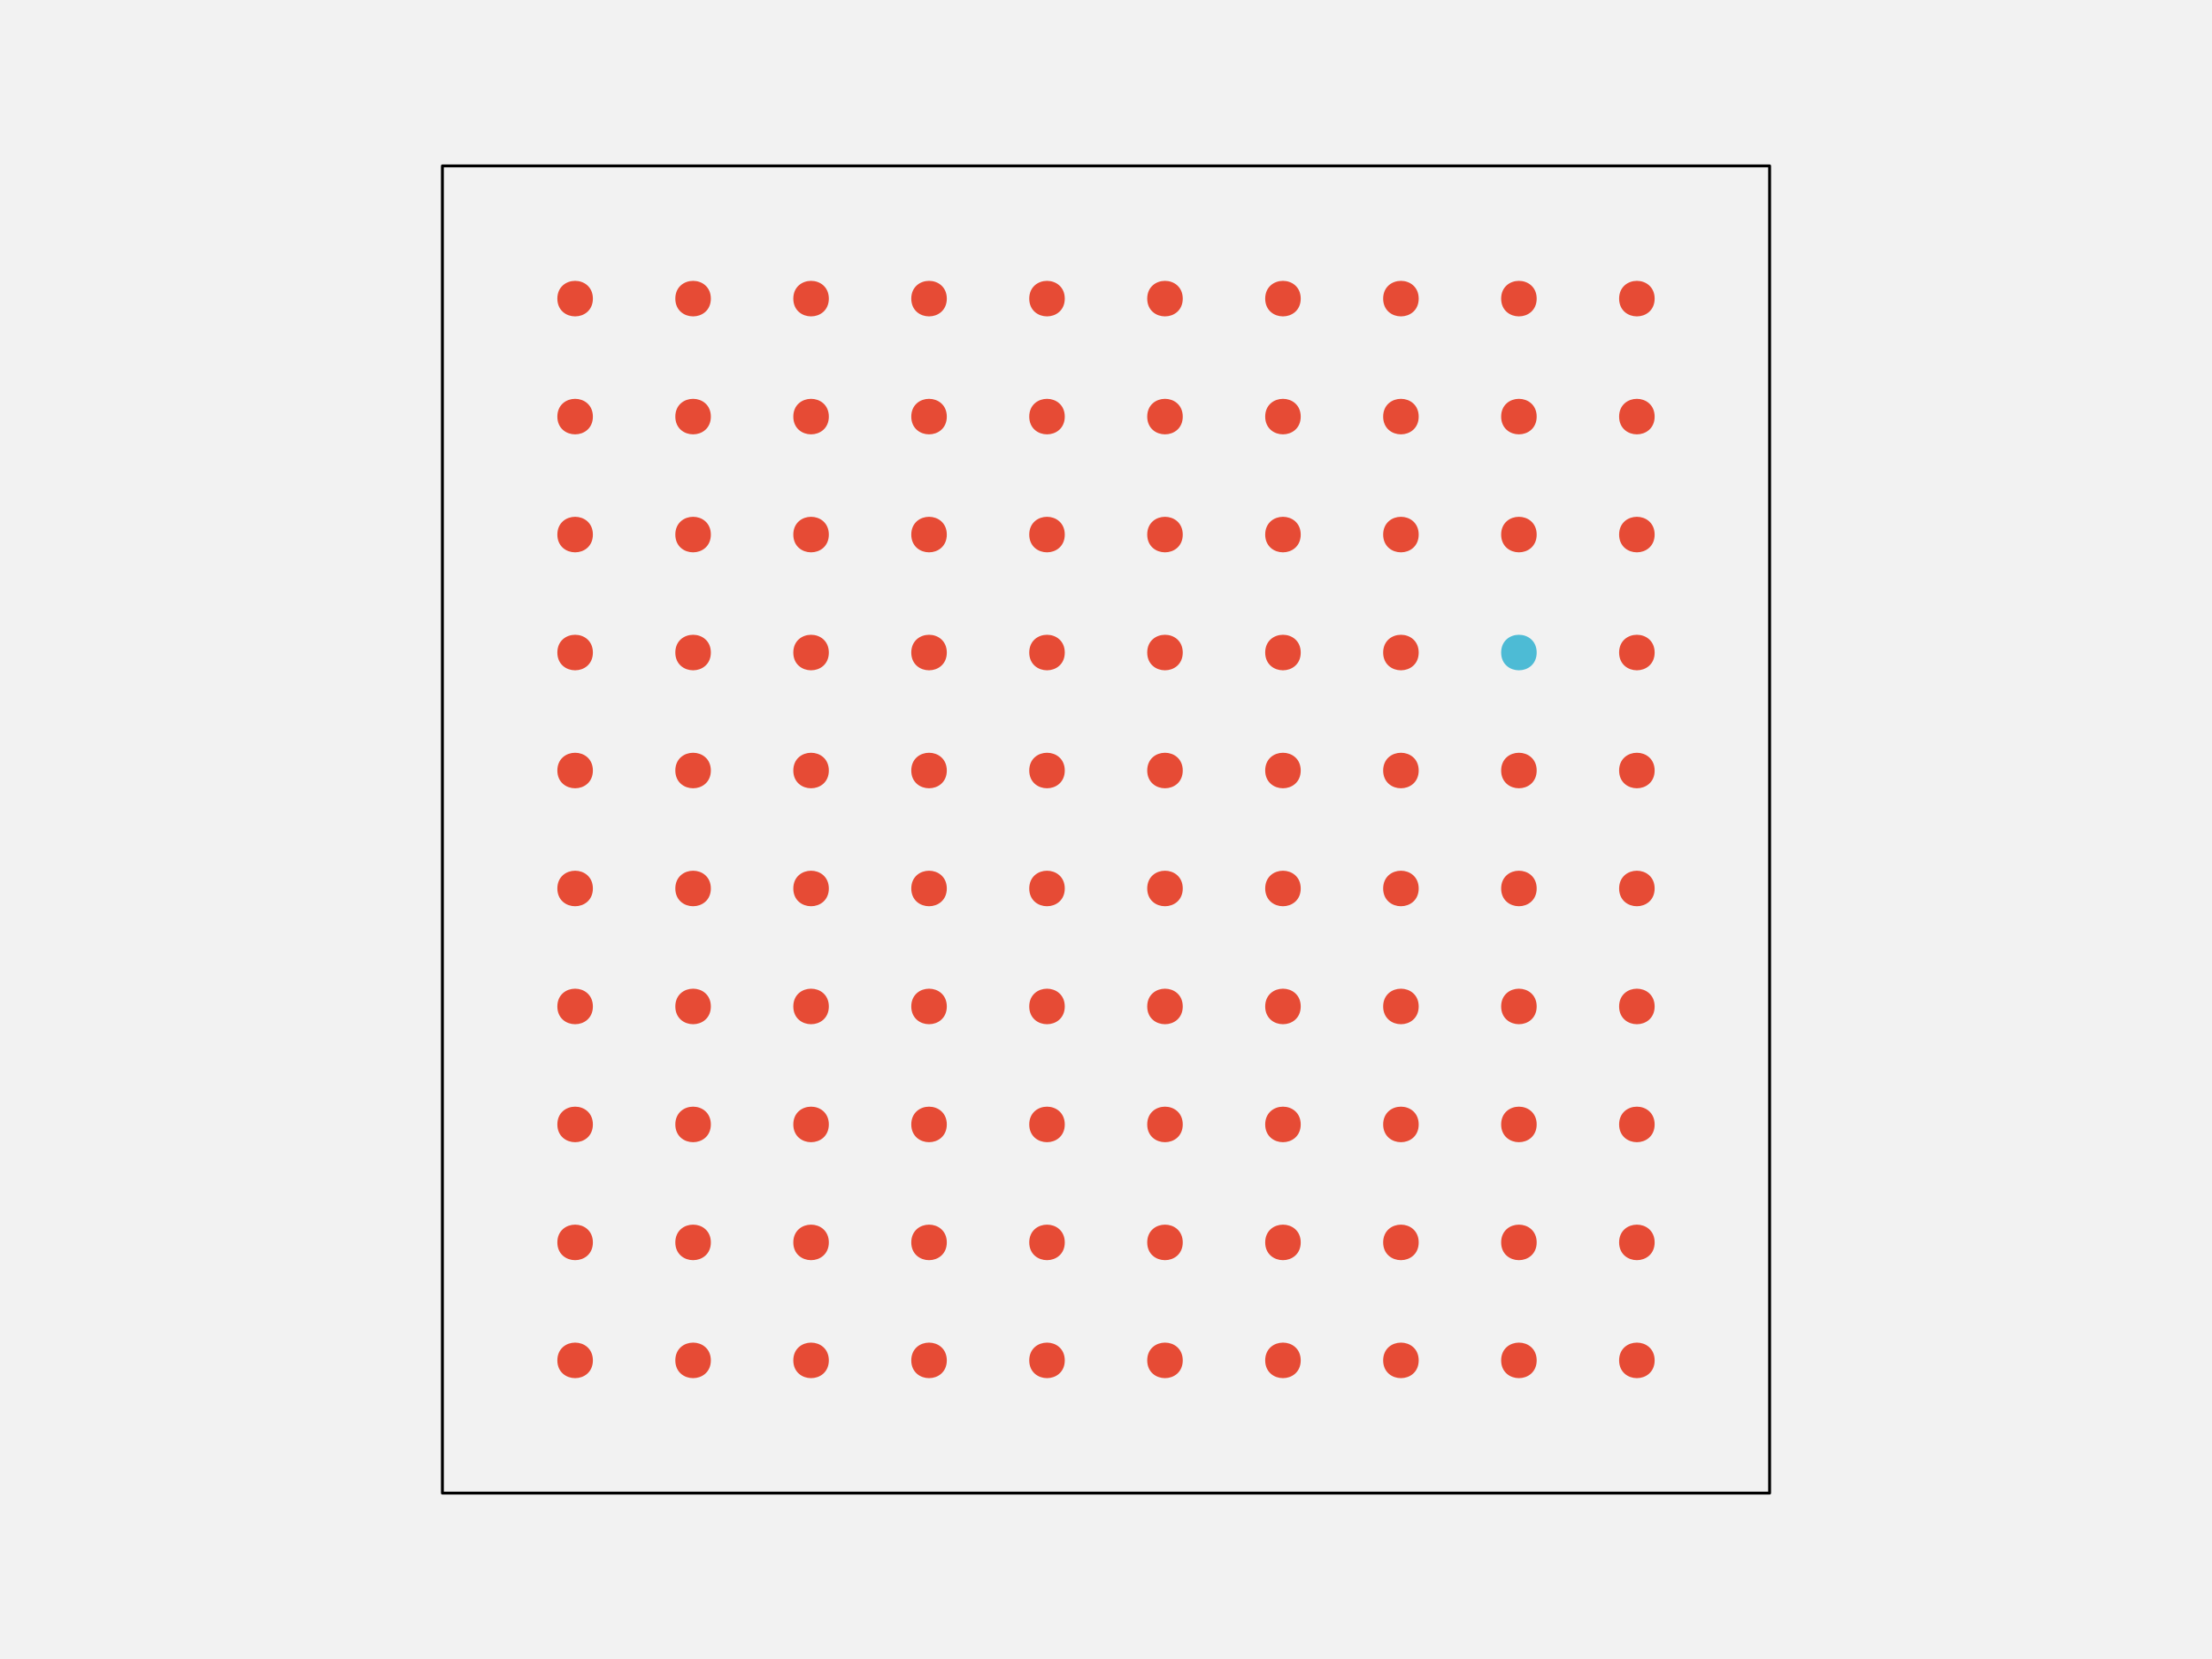
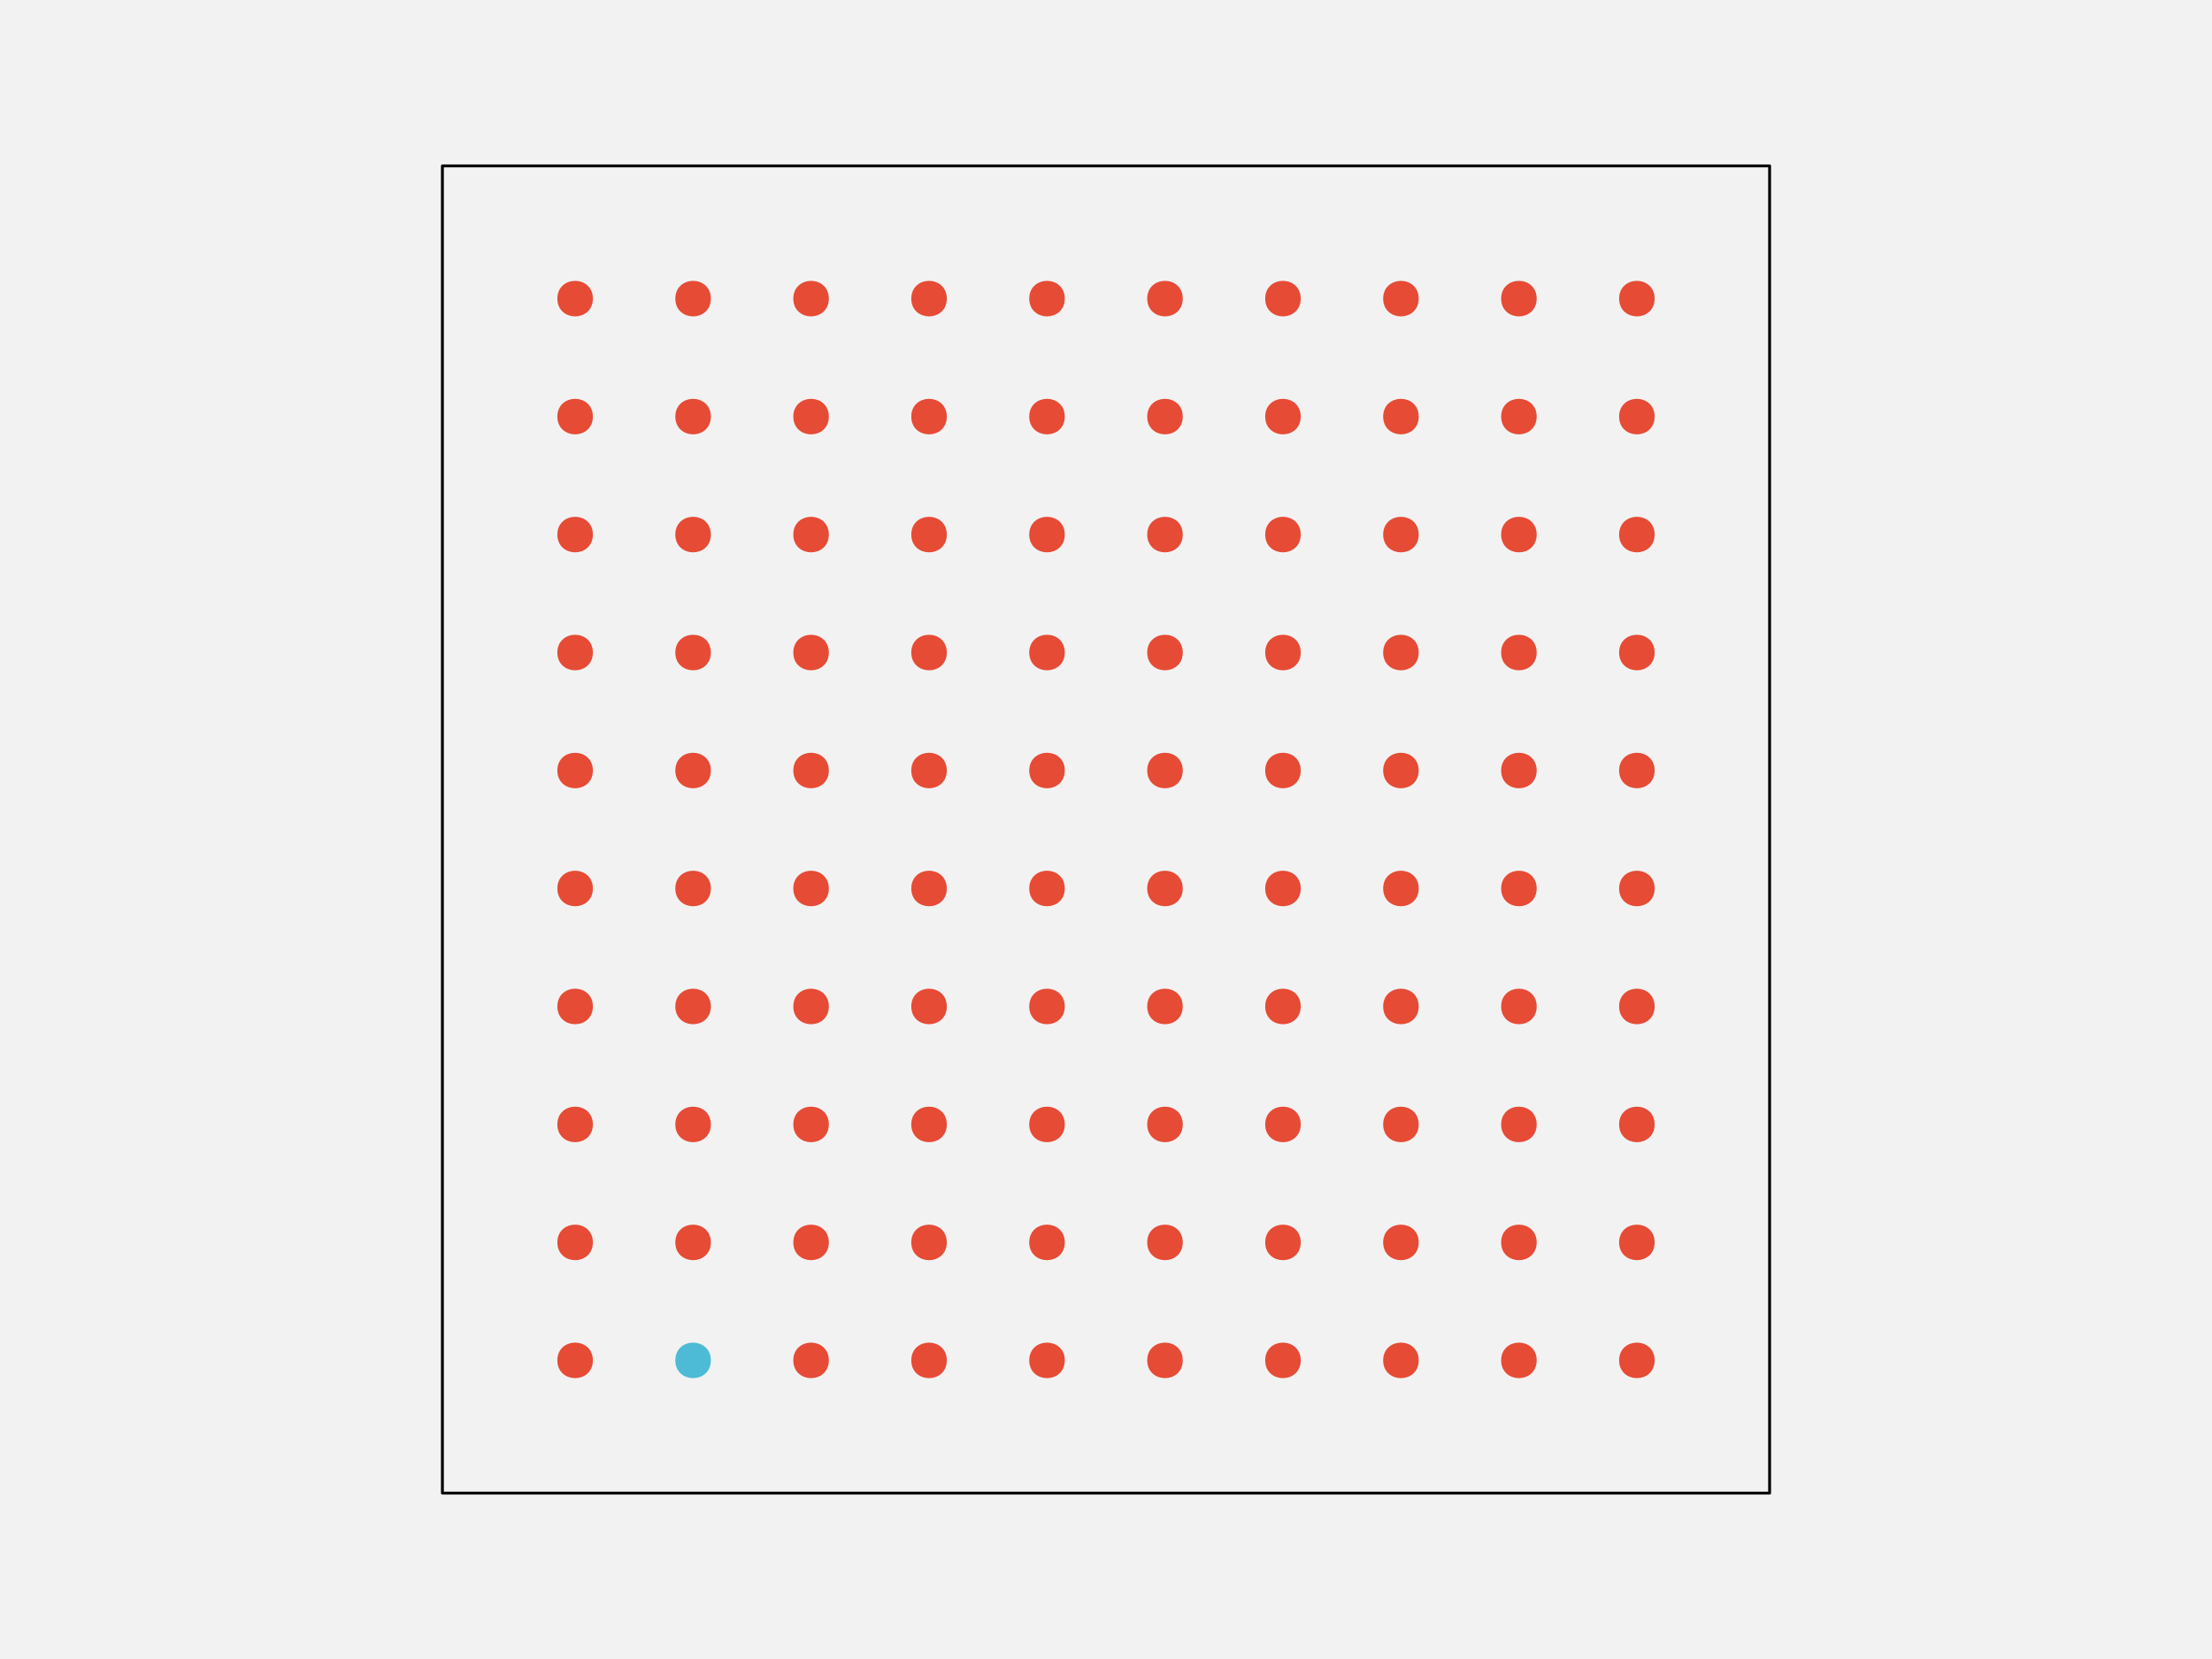
<svg xmlns="http://www.w3.org/2000/svg" width="576pt" height="432pt" viewBox="0 0 576 432" version="1.1">
  <g id="surface109">
    <rect x="0" y="0" width="576" height="432" style="fill:rgb(94.902%,94.902%,94.902%);fill-opacity:1;stroke:none;" />
    <path style="fill-rule:nonzero;fill:rgb(94.902%,94.902%,94.902%);fill-opacity:1;stroke-width:0.75;stroke-linecap:round;stroke-linejoin:round;stroke:rgb(0%,0%,0%);stroke-opacity:1;stroke-miterlimit:10;" d="M 115.199 388.801 L 460.801 388.801 L 460.801 43.199 L 115.199 43.199 Z M 115.199 388.801 " />
    <path style="fill-rule:nonzero;fill:rgb(90.196%,29.412%,20.784%);fill-opacity:1;stroke-width:0.75;stroke-linecap:round;stroke-linejoin:round;stroke:rgb(90.196%,29.412%,20.784%);stroke-opacity:1;stroke-miterlimit:10;" d="M 154.012 354.238 C 154.012 359.91 145.508 359.91 145.508 354.238 C 145.508 348.57 154.012 348.57 154.012 354.238 " />
-     <path style="fill-rule:nonzero;fill:rgb(90.196%,29.412%,20.784%);fill-opacity:1;stroke-width:0.75;stroke-linecap:round;stroke-linejoin:round;stroke:rgb(90.196%,29.412%,20.784%);stroke-opacity:1;stroke-miterlimit:10;" d="M 184.73 354.238 C 184.73 359.91 176.227 359.91 176.227 354.238 C 176.227 348.57 184.73 348.57 184.73 354.238 " />
+     <path style="fill-rule:nonzero;fill:rgb(30.196%,73.333%,83.529%);fill-opacity:1;stroke-width:0.75;stroke-linecap:round;stroke-linejoin:round;stroke:rgb(30.196%,73.333%,83.529%);stroke-opacity:1;stroke-miterlimit:10;" d="M 184.73 354.238 C 184.73 359.91 176.227 359.91 176.227 354.238 C 176.227 348.57 184.73 348.57 184.73 354.238 " />
    <path style="fill-rule:nonzero;fill:rgb(90.196%,29.412%,20.784%);fill-opacity:1;stroke-width:0.75;stroke-linecap:round;stroke-linejoin:round;stroke:rgb(90.196%,29.412%,20.784%);stroke-opacity:1;stroke-miterlimit:10;" d="M 215.453 354.238 C 215.453 359.91 206.949 359.91 206.949 354.238 C 206.949 348.57 215.453 348.57 215.453 354.238 " />
    <path style="fill-rule:nonzero;fill:rgb(90.196%,29.412%,20.784%);fill-opacity:1;stroke-width:0.75;stroke-linecap:round;stroke-linejoin:round;stroke:rgb(90.196%,29.412%,20.784%);stroke-opacity:1;stroke-miterlimit:10;" d="M 246.172 354.238 C 246.172 359.91 237.668 359.91 237.668 354.238 C 237.668 348.57 246.172 348.57 246.172 354.238 " />
    <path style="fill-rule:nonzero;fill:rgb(90.196%,29.412%,20.784%);fill-opacity:1;stroke-width:0.75;stroke-linecap:round;stroke-linejoin:round;stroke:rgb(90.196%,29.412%,20.784%);stroke-opacity:1;stroke-miterlimit:10;" d="M 276.891 354.238 C 276.891 359.91 268.387 359.91 268.387 354.238 C 268.387 348.57 276.891 348.57 276.891 354.238 " />
    <path style="fill-rule:nonzero;fill:rgb(90.196%,29.412%,20.784%);fill-opacity:1;stroke-width:0.75;stroke-linecap:round;stroke-linejoin:round;stroke:rgb(90.196%,29.412%,20.784%);stroke-opacity:1;stroke-miterlimit:10;" d="M 307.613 354.238 C 307.613 359.91 299.109 359.91 299.109 354.238 C 299.109 348.57 307.613 348.57 307.613 354.238 " />
    <path style="fill-rule:nonzero;fill:rgb(90.196%,29.412%,20.784%);fill-opacity:1;stroke-width:0.75;stroke-linecap:round;stroke-linejoin:round;stroke:rgb(90.196%,29.412%,20.784%);stroke-opacity:1;stroke-miterlimit:10;" d="M 338.332 354.238 C 338.332 359.91 329.828 359.91 329.828 354.238 C 329.828 348.57 338.332 348.57 338.332 354.238 " />
    <path style="fill-rule:nonzero;fill:rgb(90.196%,29.412%,20.784%);fill-opacity:1;stroke-width:0.75;stroke-linecap:round;stroke-linejoin:round;stroke:rgb(90.196%,29.412%,20.784%);stroke-opacity:1;stroke-miterlimit:10;" d="M 369.051 354.238 C 369.051 359.91 360.547 359.91 360.547 354.238 C 360.547 348.57 369.051 348.57 369.051 354.238 " />
    <path style="fill-rule:nonzero;fill:rgb(90.196%,29.412%,20.784%);fill-opacity:1;stroke-width:0.75;stroke-linecap:round;stroke-linejoin:round;stroke:rgb(90.196%,29.412%,20.784%);stroke-opacity:1;stroke-miterlimit:10;" d="M 399.773 354.238 C 399.773 359.91 391.27 359.91 391.27 354.238 C 391.27 348.57 399.773 348.57 399.773 354.238 " />
    <path style="fill-rule:nonzero;fill:rgb(90.196%,29.412%,20.784%);fill-opacity:1;stroke-width:0.75;stroke-linecap:round;stroke-linejoin:round;stroke:rgb(90.196%,29.412%,20.784%);stroke-opacity:1;stroke-miterlimit:10;" d="M 430.492 354.238 C 430.492 359.91 421.988 359.91 421.988 354.238 C 421.988 348.57 430.492 348.57 430.492 354.238 " />
    <path style="fill-rule:nonzero;fill:rgb(90.196%,29.412%,20.784%);fill-opacity:1;stroke-width:0.75;stroke-linecap:round;stroke-linejoin:round;stroke:rgb(90.196%,29.412%,20.784%);stroke-opacity:1;stroke-miterlimit:10;" d="M 154.012 323.52 C 154.012 329.188 145.508 329.188 145.508 323.52 C 145.508 317.852 154.012 317.852 154.012 323.52 " />
    <path style="fill-rule:nonzero;fill:rgb(90.196%,29.412%,20.784%);fill-opacity:1;stroke-width:0.75;stroke-linecap:round;stroke-linejoin:round;stroke:rgb(90.196%,29.412%,20.784%);stroke-opacity:1;stroke-miterlimit:10;" d="M 184.73 323.52 C 184.73 329.188 176.227 329.188 176.227 323.52 C 176.227 317.852 184.73 317.852 184.73 323.52 " />
    <path style="fill-rule:nonzero;fill:rgb(90.196%,29.412%,20.784%);fill-opacity:1;stroke-width:0.75;stroke-linecap:round;stroke-linejoin:round;stroke:rgb(90.196%,29.412%,20.784%);stroke-opacity:1;stroke-miterlimit:10;" d="M 215.453 323.52 C 215.453 329.188 206.949 329.188 206.949 323.52 C 206.949 317.852 215.453 317.852 215.453 323.52 " />
    <path style="fill-rule:nonzero;fill:rgb(90.196%,29.412%,20.784%);fill-opacity:1;stroke-width:0.75;stroke-linecap:round;stroke-linejoin:round;stroke:rgb(90.196%,29.412%,20.784%);stroke-opacity:1;stroke-miterlimit:10;" d="M 246.172 323.52 C 246.172 329.188 237.668 329.188 237.668 323.52 C 237.668 317.852 246.172 317.852 246.172 323.52 " />
    <path style="fill-rule:nonzero;fill:rgb(90.196%,29.412%,20.784%);fill-opacity:1;stroke-width:0.75;stroke-linecap:round;stroke-linejoin:round;stroke:rgb(90.196%,29.412%,20.784%);stroke-opacity:1;stroke-miterlimit:10;" d="M 276.891 323.52 C 276.891 329.188 268.387 329.188 268.387 323.52 C 268.387 317.852 276.891 317.852 276.891 323.52 " />
    <path style="fill-rule:nonzero;fill:rgb(90.196%,29.412%,20.784%);fill-opacity:1;stroke-width:0.75;stroke-linecap:round;stroke-linejoin:round;stroke:rgb(90.196%,29.412%,20.784%);stroke-opacity:1;stroke-miterlimit:10;" d="M 307.613 323.52 C 307.613 329.188 299.109 329.188 299.109 323.52 C 299.109 317.852 307.613 317.852 307.613 323.52 " />
    <path style="fill-rule:nonzero;fill:rgb(90.196%,29.412%,20.784%);fill-opacity:1;stroke-width:0.75;stroke-linecap:round;stroke-linejoin:round;stroke:rgb(90.196%,29.412%,20.784%);stroke-opacity:1;stroke-miterlimit:10;" d="M 338.332 323.52 C 338.332 329.188 329.828 329.188 329.828 323.52 C 329.828 317.852 338.332 317.852 338.332 323.52 " />
    <path style="fill-rule:nonzero;fill:rgb(90.196%,29.412%,20.784%);fill-opacity:1;stroke-width:0.75;stroke-linecap:round;stroke-linejoin:round;stroke:rgb(90.196%,29.412%,20.784%);stroke-opacity:1;stroke-miterlimit:10;" d="M 369.051 323.52 C 369.051 329.188 360.547 329.188 360.547 323.52 C 360.547 317.852 369.051 317.852 369.051 323.52 " />
    <path style="fill-rule:nonzero;fill:rgb(90.196%,29.412%,20.784%);fill-opacity:1;stroke-width:0.75;stroke-linecap:round;stroke-linejoin:round;stroke:rgb(90.196%,29.412%,20.784%);stroke-opacity:1;stroke-miterlimit:10;" d="M 399.773 323.52 C 399.773 329.188 391.27 329.188 391.27 323.52 C 391.27 317.852 399.773 317.852 399.773 323.52 " />
    <path style="fill-rule:nonzero;fill:rgb(90.196%,29.412%,20.784%);fill-opacity:1;stroke-width:0.75;stroke-linecap:round;stroke-linejoin:round;stroke:rgb(90.196%,29.412%,20.784%);stroke-opacity:1;stroke-miterlimit:10;" d="M 430.492 323.52 C 430.492 329.188 421.988 329.188 421.988 323.52 C 421.988 317.852 430.492 317.852 430.492 323.52 " />
    <path style="fill-rule:nonzero;fill:rgb(90.196%,29.412%,20.784%);fill-opacity:1;stroke-width:0.75;stroke-linecap:round;stroke-linejoin:round;stroke:rgb(90.196%,29.412%,20.784%);stroke-opacity:1;stroke-miterlimit:10;" d="M 154.012 292.801 C 154.012 298.469 145.508 298.469 145.508 292.801 C 145.508 287.129 154.012 287.129 154.012 292.801 " />
    <path style="fill-rule:nonzero;fill:rgb(90.196%,29.412%,20.784%);fill-opacity:1;stroke-width:0.75;stroke-linecap:round;stroke-linejoin:round;stroke:rgb(90.196%,29.412%,20.784%);stroke-opacity:1;stroke-miterlimit:10;" d="M 184.73 292.801 C 184.73 298.469 176.227 298.469 176.227 292.801 C 176.227 287.129 184.73 287.129 184.73 292.801 " />
    <path style="fill-rule:nonzero;fill:rgb(90.196%,29.412%,20.784%);fill-opacity:1;stroke-width:0.75;stroke-linecap:round;stroke-linejoin:round;stroke:rgb(90.196%,29.412%,20.784%);stroke-opacity:1;stroke-miterlimit:10;" d="M 215.453 292.801 C 215.453 298.469 206.949 298.469 206.949 292.801 C 206.949 287.129 215.453 287.129 215.453 292.801 " />
    <path style="fill-rule:nonzero;fill:rgb(90.196%,29.412%,20.784%);fill-opacity:1;stroke-width:0.75;stroke-linecap:round;stroke-linejoin:round;stroke:rgb(90.196%,29.412%,20.784%);stroke-opacity:1;stroke-miterlimit:10;" d="M 246.172 292.801 C 246.172 298.469 237.668 298.469 237.668 292.801 C 237.668 287.129 246.172 287.129 246.172 292.801 " />
    <path style="fill-rule:nonzero;fill:rgb(90.196%,29.412%,20.784%);fill-opacity:1;stroke-width:0.75;stroke-linecap:round;stroke-linejoin:round;stroke:rgb(90.196%,29.412%,20.784%);stroke-opacity:1;stroke-miterlimit:10;" d="M 276.891 292.801 C 276.891 298.469 268.387 298.469 268.387 292.801 C 268.387 287.129 276.891 287.129 276.891 292.801 " />
    <path style="fill-rule:nonzero;fill:rgb(90.196%,29.412%,20.784%);fill-opacity:1;stroke-width:0.75;stroke-linecap:round;stroke-linejoin:round;stroke:rgb(90.196%,29.412%,20.784%);stroke-opacity:1;stroke-miterlimit:10;" d="M 307.613 292.801 C 307.613 298.469 299.109 298.469 299.109 292.801 C 299.109 287.129 307.613 287.129 307.613 292.801 " />
    <path style="fill-rule:nonzero;fill:rgb(90.196%,29.412%,20.784%);fill-opacity:1;stroke-width:0.75;stroke-linecap:round;stroke-linejoin:round;stroke:rgb(90.196%,29.412%,20.784%);stroke-opacity:1;stroke-miterlimit:10;" d="M 338.332 292.801 C 338.332 298.469 329.828 298.469 329.828 292.801 C 329.828 287.129 338.332 287.129 338.332 292.801 " />
    <path style="fill-rule:nonzero;fill:rgb(90.196%,29.412%,20.784%);fill-opacity:1;stroke-width:0.75;stroke-linecap:round;stroke-linejoin:round;stroke:rgb(90.196%,29.412%,20.784%);stroke-opacity:1;stroke-miterlimit:10;" d="M 369.051 292.801 C 369.051 298.469 360.547 298.469 360.547 292.801 C 360.547 287.129 369.051 287.129 369.051 292.801 " />
    <path style="fill-rule:nonzero;fill:rgb(90.196%,29.412%,20.784%);fill-opacity:1;stroke-width:0.75;stroke-linecap:round;stroke-linejoin:round;stroke:rgb(90.196%,29.412%,20.784%);stroke-opacity:1;stroke-miterlimit:10;" d="M 399.773 292.801 C 399.773 298.469 391.27 298.469 391.27 292.801 C 391.27 287.129 399.773 287.129 399.773 292.801 " />
    <path style="fill-rule:nonzero;fill:rgb(90.196%,29.412%,20.784%);fill-opacity:1;stroke-width:0.75;stroke-linecap:round;stroke-linejoin:round;stroke:rgb(90.196%,29.412%,20.784%);stroke-opacity:1;stroke-miterlimit:10;" d="M 430.492 292.801 C 430.492 298.469 421.988 298.469 421.988 292.801 C 421.988 287.129 430.492 287.129 430.492 292.801 " />
    <path style="fill-rule:nonzero;fill:rgb(90.196%,29.412%,20.784%);fill-opacity:1;stroke-width:0.75;stroke-linecap:round;stroke-linejoin:round;stroke:rgb(90.196%,29.412%,20.784%);stroke-opacity:1;stroke-miterlimit:10;" d="M 154.012 262.078 C 154.012 267.75 145.508 267.75 145.508 262.078 C 145.508 256.41 154.012 256.41 154.012 262.078 " />
    <path style="fill-rule:nonzero;fill:rgb(90.196%,29.412%,20.784%);fill-opacity:1;stroke-width:0.75;stroke-linecap:round;stroke-linejoin:round;stroke:rgb(90.196%,29.412%,20.784%);stroke-opacity:1;stroke-miterlimit:10;" d="M 184.73 262.078 C 184.73 267.75 176.227 267.75 176.227 262.078 C 176.227 256.41 184.73 256.41 184.73 262.078 " />
    <path style="fill-rule:nonzero;fill:rgb(90.196%,29.412%,20.784%);fill-opacity:1;stroke-width:0.75;stroke-linecap:round;stroke-linejoin:round;stroke:rgb(90.196%,29.412%,20.784%);stroke-opacity:1;stroke-miterlimit:10;" d="M 215.453 262.078 C 215.453 267.75 206.949 267.75 206.949 262.078 C 206.949 256.41 215.453 256.41 215.453 262.078 " />
    <path style="fill-rule:nonzero;fill:rgb(90.196%,29.412%,20.784%);fill-opacity:1;stroke-width:0.75;stroke-linecap:round;stroke-linejoin:round;stroke:rgb(90.196%,29.412%,20.784%);stroke-opacity:1;stroke-miterlimit:10;" d="M 246.172 262.078 C 246.172 267.75 237.668 267.75 237.668 262.078 C 237.668 256.41 246.172 256.41 246.172 262.078 " />
    <path style="fill-rule:nonzero;fill:rgb(90.196%,29.412%,20.784%);fill-opacity:1;stroke-width:0.75;stroke-linecap:round;stroke-linejoin:round;stroke:rgb(90.196%,29.412%,20.784%);stroke-opacity:1;stroke-miterlimit:10;" d="M 276.891 262.078 C 276.891 267.75 268.387 267.75 268.387 262.078 C 268.387 256.41 276.891 256.41 276.891 262.078 " />
    <path style="fill-rule:nonzero;fill:rgb(90.196%,29.412%,20.784%);fill-opacity:1;stroke-width:0.75;stroke-linecap:round;stroke-linejoin:round;stroke:rgb(90.196%,29.412%,20.784%);stroke-opacity:1;stroke-miterlimit:10;" d="M 307.613 262.078 C 307.613 267.75 299.109 267.75 299.109 262.078 C 299.109 256.41 307.613 256.41 307.613 262.078 " />
    <path style="fill-rule:nonzero;fill:rgb(90.196%,29.412%,20.784%);fill-opacity:1;stroke-width:0.75;stroke-linecap:round;stroke-linejoin:round;stroke:rgb(90.196%,29.412%,20.784%);stroke-opacity:1;stroke-miterlimit:10;" d="M 338.332 262.078 C 338.332 267.75 329.828 267.75 329.828 262.078 C 329.828 256.41 338.332 256.41 338.332 262.078 " />
    <path style="fill-rule:nonzero;fill:rgb(90.196%,29.412%,20.784%);fill-opacity:1;stroke-width:0.75;stroke-linecap:round;stroke-linejoin:round;stroke:rgb(90.196%,29.412%,20.784%);stroke-opacity:1;stroke-miterlimit:10;" d="M 369.051 262.078 C 369.051 267.75 360.547 267.75 360.547 262.078 C 360.547 256.41 369.051 256.41 369.051 262.078 " />
    <path style="fill-rule:nonzero;fill:rgb(90.196%,29.412%,20.784%);fill-opacity:1;stroke-width:0.75;stroke-linecap:round;stroke-linejoin:round;stroke:rgb(90.196%,29.412%,20.784%);stroke-opacity:1;stroke-miterlimit:10;" d="M 399.773 262.078 C 399.773 267.75 391.27 267.75 391.27 262.078 C 391.27 256.41 399.773 256.41 399.773 262.078 " />
    <path style="fill-rule:nonzero;fill:rgb(90.196%,29.412%,20.784%);fill-opacity:1;stroke-width:0.75;stroke-linecap:round;stroke-linejoin:round;stroke:rgb(90.196%,29.412%,20.784%);stroke-opacity:1;stroke-miterlimit:10;" d="M 430.492 262.078 C 430.492 267.75 421.988 267.75 421.988 262.078 C 421.988 256.41 430.492 256.41 430.492 262.078 " />
    <path style="fill-rule:nonzero;fill:rgb(90.196%,29.412%,20.784%);fill-opacity:1;stroke-width:0.75;stroke-linecap:round;stroke-linejoin:round;stroke:rgb(90.196%,29.412%,20.784%);stroke-opacity:1;stroke-miterlimit:10;" d="M 154.012 231.359 C 154.012 237.027 145.508 237.027 145.508 231.359 C 145.508 225.691 154.012 225.691 154.012 231.359 " />
    <path style="fill-rule:nonzero;fill:rgb(90.196%,29.412%,20.784%);fill-opacity:1;stroke-width:0.75;stroke-linecap:round;stroke-linejoin:round;stroke:rgb(90.196%,29.412%,20.784%);stroke-opacity:1;stroke-miterlimit:10;" d="M 184.73 231.359 C 184.73 237.027 176.227 237.027 176.227 231.359 C 176.227 225.691 184.73 225.691 184.73 231.359 " />
    <path style="fill-rule:nonzero;fill:rgb(90.196%,29.412%,20.784%);fill-opacity:1;stroke-width:0.75;stroke-linecap:round;stroke-linejoin:round;stroke:rgb(90.196%,29.412%,20.784%);stroke-opacity:1;stroke-miterlimit:10;" d="M 215.453 231.359 C 215.453 237.027 206.949 237.027 206.949 231.359 C 206.949 225.691 215.453 225.691 215.453 231.359 " />
    <path style="fill-rule:nonzero;fill:rgb(90.196%,29.412%,20.784%);fill-opacity:1;stroke-width:0.75;stroke-linecap:round;stroke-linejoin:round;stroke:rgb(90.196%,29.412%,20.784%);stroke-opacity:1;stroke-miterlimit:10;" d="M 246.172 231.359 C 246.172 237.027 237.668 237.027 237.668 231.359 C 237.668 225.691 246.172 225.691 246.172 231.359 " />
    <path style="fill-rule:nonzero;fill:rgb(90.196%,29.412%,20.784%);fill-opacity:1;stroke-width:0.75;stroke-linecap:round;stroke-linejoin:round;stroke:rgb(90.196%,29.412%,20.784%);stroke-opacity:1;stroke-miterlimit:10;" d="M 276.891 231.359 C 276.891 237.027 268.387 237.027 268.387 231.359 C 268.387 225.691 276.891 225.691 276.891 231.359 " />
    <path style="fill-rule:nonzero;fill:rgb(90.196%,29.412%,20.784%);fill-opacity:1;stroke-width:0.75;stroke-linecap:round;stroke-linejoin:round;stroke:rgb(90.196%,29.412%,20.784%);stroke-opacity:1;stroke-miterlimit:10;" d="M 307.613 231.359 C 307.613 237.027 299.109 237.027 299.109 231.359 C 299.109 225.691 307.613 225.691 307.613 231.359 " />
    <path style="fill-rule:nonzero;fill:rgb(90.196%,29.412%,20.784%);fill-opacity:1;stroke-width:0.75;stroke-linecap:round;stroke-linejoin:round;stroke:rgb(90.196%,29.412%,20.784%);stroke-opacity:1;stroke-miterlimit:10;" d="M 338.332 231.359 C 338.332 237.027 329.828 237.027 329.828 231.359 C 329.828 225.691 338.332 225.691 338.332 231.359 " />
    <path style="fill-rule:nonzero;fill:rgb(90.196%,29.412%,20.784%);fill-opacity:1;stroke-width:0.75;stroke-linecap:round;stroke-linejoin:round;stroke:rgb(90.196%,29.412%,20.784%);stroke-opacity:1;stroke-miterlimit:10;" d="M 369.051 231.359 C 369.051 237.027 360.547 237.027 360.547 231.359 C 360.547 225.691 369.051 225.691 369.051 231.359 " />
    <path style="fill-rule:nonzero;fill:rgb(90.196%,29.412%,20.784%);fill-opacity:1;stroke-width:0.75;stroke-linecap:round;stroke-linejoin:round;stroke:rgb(90.196%,29.412%,20.784%);stroke-opacity:1;stroke-miterlimit:10;" d="M 399.773 231.359 C 399.773 237.027 391.27 237.027 391.27 231.359 C 391.27 225.691 399.773 225.691 399.773 231.359 " />
    <path style="fill-rule:nonzero;fill:rgb(90.196%,29.412%,20.784%);fill-opacity:1;stroke-width:0.75;stroke-linecap:round;stroke-linejoin:round;stroke:rgb(90.196%,29.412%,20.784%);stroke-opacity:1;stroke-miterlimit:10;" d="M 430.492 231.359 C 430.492 237.027 421.988 237.027 421.988 231.359 C 421.988 225.691 430.492 225.691 430.492 231.359 " />
    <path style="fill-rule:nonzero;fill:rgb(90.196%,29.412%,20.784%);fill-opacity:1;stroke-width:0.75;stroke-linecap:round;stroke-linejoin:round;stroke:rgb(90.196%,29.412%,20.784%);stroke-opacity:1;stroke-miterlimit:10;" d="M 154.012 200.641 C 154.012 206.309 145.508 206.309 145.508 200.641 C 145.508 194.973 154.012 194.973 154.012 200.641 " />
    <path style="fill-rule:nonzero;fill:rgb(90.196%,29.412%,20.784%);fill-opacity:1;stroke-width:0.75;stroke-linecap:round;stroke-linejoin:round;stroke:rgb(90.196%,29.412%,20.784%);stroke-opacity:1;stroke-miterlimit:10;" d="M 184.73 200.641 C 184.73 206.309 176.227 206.309 176.227 200.641 C 176.227 194.973 184.73 194.973 184.73 200.641 " />
    <path style="fill-rule:nonzero;fill:rgb(90.196%,29.412%,20.784%);fill-opacity:1;stroke-width:0.75;stroke-linecap:round;stroke-linejoin:round;stroke:rgb(90.196%,29.412%,20.784%);stroke-opacity:1;stroke-miterlimit:10;" d="M 215.453 200.641 C 215.453 206.309 206.949 206.309 206.949 200.641 C 206.949 194.973 215.453 194.973 215.453 200.641 " />
    <path style="fill-rule:nonzero;fill:rgb(90.196%,29.412%,20.784%);fill-opacity:1;stroke-width:0.75;stroke-linecap:round;stroke-linejoin:round;stroke:rgb(90.196%,29.412%,20.784%);stroke-opacity:1;stroke-miterlimit:10;" d="M 246.172 200.641 C 246.172 206.309 237.668 206.309 237.668 200.641 C 237.668 194.973 246.172 194.973 246.172 200.641 " />
    <path style="fill-rule:nonzero;fill:rgb(90.196%,29.412%,20.784%);fill-opacity:1;stroke-width:0.75;stroke-linecap:round;stroke-linejoin:round;stroke:rgb(90.196%,29.412%,20.784%);stroke-opacity:1;stroke-miterlimit:10;" d="M 276.891 200.641 C 276.891 206.309 268.387 206.309 268.387 200.641 C 268.387 194.973 276.891 194.973 276.891 200.641 " />
    <path style="fill-rule:nonzero;fill:rgb(90.196%,29.412%,20.784%);fill-opacity:1;stroke-width:0.75;stroke-linecap:round;stroke-linejoin:round;stroke:rgb(90.196%,29.412%,20.784%);stroke-opacity:1;stroke-miterlimit:10;" d="M 307.613 200.641 C 307.613 206.309 299.109 206.309 299.109 200.641 C 299.109 194.973 307.613 194.973 307.613 200.641 " />
    <path style="fill-rule:nonzero;fill:rgb(90.196%,29.412%,20.784%);fill-opacity:1;stroke-width:0.75;stroke-linecap:round;stroke-linejoin:round;stroke:rgb(90.196%,29.412%,20.784%);stroke-opacity:1;stroke-miterlimit:10;" d="M 338.332 200.641 C 338.332 206.309 329.828 206.309 329.828 200.641 C 329.828 194.973 338.332 194.973 338.332 200.641 " />
    <path style="fill-rule:nonzero;fill:rgb(90.196%,29.412%,20.784%);fill-opacity:1;stroke-width:0.75;stroke-linecap:round;stroke-linejoin:round;stroke:rgb(90.196%,29.412%,20.784%);stroke-opacity:1;stroke-miterlimit:10;" d="M 369.051 200.641 C 369.051 206.309 360.547 206.309 360.547 200.641 C 360.547 194.973 369.051 194.973 369.051 200.641 " />
    <path style="fill-rule:nonzero;fill:rgb(90.196%,29.412%,20.784%);fill-opacity:1;stroke-width:0.75;stroke-linecap:round;stroke-linejoin:round;stroke:rgb(90.196%,29.412%,20.784%);stroke-opacity:1;stroke-miterlimit:10;" d="M 399.773 200.641 C 399.773 206.309 391.27 206.309 391.27 200.641 C 391.27 194.973 399.773 194.973 399.773 200.641 " />
    <path style="fill-rule:nonzero;fill:rgb(90.196%,29.412%,20.784%);fill-opacity:1;stroke-width:0.75;stroke-linecap:round;stroke-linejoin:round;stroke:rgb(90.196%,29.412%,20.784%);stroke-opacity:1;stroke-miterlimit:10;" d="M 430.492 200.641 C 430.492 206.309 421.988 206.309 421.988 200.641 C 421.988 194.973 430.492 194.973 430.492 200.641 " />
    <path style="fill-rule:nonzero;fill:rgb(90.196%,29.412%,20.784%);fill-opacity:1;stroke-width:0.75;stroke-linecap:round;stroke-linejoin:round;stroke:rgb(90.196%,29.412%,20.784%);stroke-opacity:1;stroke-miterlimit:10;" d="M 154.012 169.922 C 154.012 175.59 145.508 175.59 145.508 169.922 C 145.508 164.25 154.012 164.25 154.012 169.922 " />
    <path style="fill-rule:nonzero;fill:rgb(90.196%,29.412%,20.784%);fill-opacity:1;stroke-width:0.75;stroke-linecap:round;stroke-linejoin:round;stroke:rgb(90.196%,29.412%,20.784%);stroke-opacity:1;stroke-miterlimit:10;" d="M 184.73 169.922 C 184.73 175.59 176.227 175.59 176.227 169.922 C 176.227 164.25 184.73 164.25 184.73 169.922 " />
    <path style="fill-rule:nonzero;fill:rgb(90.196%,29.412%,20.784%);fill-opacity:1;stroke-width:0.75;stroke-linecap:round;stroke-linejoin:round;stroke:rgb(90.196%,29.412%,20.784%);stroke-opacity:1;stroke-miterlimit:10;" d="M 215.453 169.922 C 215.453 175.59 206.949 175.59 206.949 169.922 C 206.949 164.25 215.453 164.25 215.453 169.922 " />
    <path style="fill-rule:nonzero;fill:rgb(90.196%,29.412%,20.784%);fill-opacity:1;stroke-width:0.75;stroke-linecap:round;stroke-linejoin:round;stroke:rgb(90.196%,29.412%,20.784%);stroke-opacity:1;stroke-miterlimit:10;" d="M 246.172 169.922 C 246.172 175.59 237.668 175.59 237.668 169.922 C 237.668 164.25 246.172 164.25 246.172 169.922 " />
    <path style="fill-rule:nonzero;fill:rgb(90.196%,29.412%,20.784%);fill-opacity:1;stroke-width:0.75;stroke-linecap:round;stroke-linejoin:round;stroke:rgb(90.196%,29.412%,20.784%);stroke-opacity:1;stroke-miterlimit:10;" d="M 276.891 169.922 C 276.891 175.59 268.387 175.59 268.387 169.922 C 268.387 164.25 276.891 164.25 276.891 169.922 " />
    <path style="fill-rule:nonzero;fill:rgb(90.196%,29.412%,20.784%);fill-opacity:1;stroke-width:0.75;stroke-linecap:round;stroke-linejoin:round;stroke:rgb(90.196%,29.412%,20.784%);stroke-opacity:1;stroke-miterlimit:10;" d="M 307.613 169.922 C 307.613 175.59 299.109 175.59 299.109 169.922 C 299.109 164.25 307.613 164.25 307.613 169.922 " />
    <path style="fill-rule:nonzero;fill:rgb(90.196%,29.412%,20.784%);fill-opacity:1;stroke-width:0.75;stroke-linecap:round;stroke-linejoin:round;stroke:rgb(90.196%,29.412%,20.784%);stroke-opacity:1;stroke-miterlimit:10;" d="M 338.332 169.922 C 338.332 175.59 329.828 175.59 329.828 169.922 C 329.828 164.25 338.332 164.25 338.332 169.922 " />
    <path style="fill-rule:nonzero;fill:rgb(90.196%,29.412%,20.784%);fill-opacity:1;stroke-width:0.75;stroke-linecap:round;stroke-linejoin:round;stroke:rgb(90.196%,29.412%,20.784%);stroke-opacity:1;stroke-miterlimit:10;" d="M 369.051 169.922 C 369.051 175.59 360.547 175.59 360.547 169.922 C 360.547 164.25 369.051 164.25 369.051 169.922 " />
-     <path style="fill-rule:nonzero;fill:rgb(30.196%,73.333%,83.529%);fill-opacity:1;stroke-width:0.75;stroke-linecap:round;stroke-linejoin:round;stroke:rgb(30.196%,73.333%,83.529%);stroke-opacity:1;stroke-miterlimit:10;" d="M 399.773 169.922 C 399.773 175.59 391.27 175.59 391.27 169.922 C 391.27 164.25 399.773 164.25 399.773 169.922 " />
+     <path style="fill-rule:nonzero;fill:rgb(90.196%,29.412%,20.784%);fill-opacity:1;stroke-width:0.75;stroke-linecap:round;stroke-linejoin:round;stroke:rgb(90.196%,29.412%,20.784%);stroke-opacity:1;stroke-miterlimit:10;" d="M 399.773 169.922 C 399.773 175.59 391.27 175.59 391.27 169.922 C 391.27 164.25 399.773 164.25 399.773 169.922 " />
    <path style="fill-rule:nonzero;fill:rgb(90.196%,29.412%,20.784%);fill-opacity:1;stroke-width:0.75;stroke-linecap:round;stroke-linejoin:round;stroke:rgb(90.196%,29.412%,20.784%);stroke-opacity:1;stroke-miterlimit:10;" d="M 430.492 169.922 C 430.492 175.59 421.988 175.59 421.988 169.922 C 421.988 164.25 430.492 164.25 430.492 169.922 " />
    <path style="fill-rule:nonzero;fill:rgb(90.196%,29.412%,20.784%);fill-opacity:1;stroke-width:0.75;stroke-linecap:round;stroke-linejoin:round;stroke:rgb(90.196%,29.412%,20.784%);stroke-opacity:1;stroke-miterlimit:10;" d="M 154.012 139.199 C 154.012 144.871 145.508 144.871 145.508 139.199 C 145.508 133.531 154.012 133.531 154.012 139.199 " />
    <path style="fill-rule:nonzero;fill:rgb(90.196%,29.412%,20.784%);fill-opacity:1;stroke-width:0.75;stroke-linecap:round;stroke-linejoin:round;stroke:rgb(90.196%,29.412%,20.784%);stroke-opacity:1;stroke-miterlimit:10;" d="M 184.73 139.199 C 184.73 144.871 176.227 144.871 176.227 139.199 C 176.227 133.531 184.73 133.531 184.73 139.199 " />
    <path style="fill-rule:nonzero;fill:rgb(90.196%,29.412%,20.784%);fill-opacity:1;stroke-width:0.75;stroke-linecap:round;stroke-linejoin:round;stroke:rgb(90.196%,29.412%,20.784%);stroke-opacity:1;stroke-miterlimit:10;" d="M 215.453 139.199 C 215.453 144.871 206.949 144.871 206.949 139.199 C 206.949 133.531 215.453 133.531 215.453 139.199 " />
    <path style="fill-rule:nonzero;fill:rgb(90.196%,29.412%,20.784%);fill-opacity:1;stroke-width:0.75;stroke-linecap:round;stroke-linejoin:round;stroke:rgb(90.196%,29.412%,20.784%);stroke-opacity:1;stroke-miterlimit:10;" d="M 246.172 139.199 C 246.172 144.871 237.668 144.871 237.668 139.199 C 237.668 133.531 246.172 133.531 246.172 139.199 " />
    <path style="fill-rule:nonzero;fill:rgb(90.196%,29.412%,20.784%);fill-opacity:1;stroke-width:0.75;stroke-linecap:round;stroke-linejoin:round;stroke:rgb(90.196%,29.412%,20.784%);stroke-opacity:1;stroke-miterlimit:10;" d="M 276.891 139.199 C 276.891 144.871 268.387 144.871 268.387 139.199 C 268.387 133.531 276.891 133.531 276.891 139.199 " />
    <path style="fill-rule:nonzero;fill:rgb(90.196%,29.412%,20.784%);fill-opacity:1;stroke-width:0.75;stroke-linecap:round;stroke-linejoin:round;stroke:rgb(90.196%,29.412%,20.784%);stroke-opacity:1;stroke-miterlimit:10;" d="M 307.613 139.199 C 307.613 144.871 299.109 144.871 299.109 139.199 C 299.109 133.531 307.613 133.531 307.613 139.199 " />
    <path style="fill-rule:nonzero;fill:rgb(90.196%,29.412%,20.784%);fill-opacity:1;stroke-width:0.75;stroke-linecap:round;stroke-linejoin:round;stroke:rgb(90.196%,29.412%,20.784%);stroke-opacity:1;stroke-miterlimit:10;" d="M 338.332 139.199 C 338.332 144.871 329.828 144.871 329.828 139.199 C 329.828 133.531 338.332 133.531 338.332 139.199 " />
    <path style="fill-rule:nonzero;fill:rgb(90.196%,29.412%,20.784%);fill-opacity:1;stroke-width:0.75;stroke-linecap:round;stroke-linejoin:round;stroke:rgb(90.196%,29.412%,20.784%);stroke-opacity:1;stroke-miterlimit:10;" d="M 369.051 139.199 C 369.051 144.871 360.547 144.871 360.547 139.199 C 360.547 133.531 369.051 133.531 369.051 139.199 " />
    <path style="fill-rule:nonzero;fill:rgb(90.196%,29.412%,20.784%);fill-opacity:1;stroke-width:0.75;stroke-linecap:round;stroke-linejoin:round;stroke:rgb(90.196%,29.412%,20.784%);stroke-opacity:1;stroke-miterlimit:10;" d="M 399.773 139.199 C 399.773 144.871 391.27 144.871 391.27 139.199 C 391.27 133.531 399.773 133.531 399.773 139.199 " />
    <path style="fill-rule:nonzero;fill:rgb(90.196%,29.412%,20.784%);fill-opacity:1;stroke-width:0.75;stroke-linecap:round;stroke-linejoin:round;stroke:rgb(90.196%,29.412%,20.784%);stroke-opacity:1;stroke-miterlimit:10;" d="M 430.492 139.199 C 430.492 144.871 421.988 144.871 421.988 139.199 C 421.988 133.531 430.492 133.531 430.492 139.199 " />
    <path style="fill-rule:nonzero;fill:rgb(90.196%,29.412%,20.784%);fill-opacity:1;stroke-width:0.75;stroke-linecap:round;stroke-linejoin:round;stroke:rgb(90.196%,29.412%,20.784%);stroke-opacity:1;stroke-miterlimit:10;" d="M 154.012 108.48 C 154.012 114.148 145.508 114.148 145.508 108.48 C 145.508 102.812 154.012 102.812 154.012 108.48 " />
    <path style="fill-rule:nonzero;fill:rgb(90.196%,29.412%,20.784%);fill-opacity:1;stroke-width:0.75;stroke-linecap:round;stroke-linejoin:round;stroke:rgb(90.196%,29.412%,20.784%);stroke-opacity:1;stroke-miterlimit:10;" d="M 184.73 108.48 C 184.73 114.148 176.227 114.148 176.227 108.48 C 176.227 102.812 184.73 102.812 184.73 108.48 " />
    <path style="fill-rule:nonzero;fill:rgb(90.196%,29.412%,20.784%);fill-opacity:1;stroke-width:0.75;stroke-linecap:round;stroke-linejoin:round;stroke:rgb(90.196%,29.412%,20.784%);stroke-opacity:1;stroke-miterlimit:10;" d="M 215.453 108.48 C 215.453 114.148 206.949 114.148 206.949 108.48 C 206.949 102.812 215.453 102.812 215.453 108.48 " />
    <path style="fill-rule:nonzero;fill:rgb(90.196%,29.412%,20.784%);fill-opacity:1;stroke-width:0.75;stroke-linecap:round;stroke-linejoin:round;stroke:rgb(90.196%,29.412%,20.784%);stroke-opacity:1;stroke-miterlimit:10;" d="M 246.172 108.48 C 246.172 114.148 237.668 114.148 237.668 108.48 C 237.668 102.812 246.172 102.812 246.172 108.48 " />
    <path style="fill-rule:nonzero;fill:rgb(90.196%,29.412%,20.784%);fill-opacity:1;stroke-width:0.75;stroke-linecap:round;stroke-linejoin:round;stroke:rgb(90.196%,29.412%,20.784%);stroke-opacity:1;stroke-miterlimit:10;" d="M 276.891 108.48 C 276.891 114.148 268.387 114.148 268.387 108.48 C 268.387 102.812 276.891 102.812 276.891 108.48 " />
    <path style="fill-rule:nonzero;fill:rgb(90.196%,29.412%,20.784%);fill-opacity:1;stroke-width:0.75;stroke-linecap:round;stroke-linejoin:round;stroke:rgb(90.196%,29.412%,20.784%);stroke-opacity:1;stroke-miterlimit:10;" d="M 307.613 108.48 C 307.613 114.148 299.109 114.148 299.109 108.48 C 299.109 102.812 307.613 102.812 307.613 108.48 " />
    <path style="fill-rule:nonzero;fill:rgb(90.196%,29.412%,20.784%);fill-opacity:1;stroke-width:0.75;stroke-linecap:round;stroke-linejoin:round;stroke:rgb(90.196%,29.412%,20.784%);stroke-opacity:1;stroke-miterlimit:10;" d="M 338.332 108.48 C 338.332 114.148 329.828 114.148 329.828 108.48 C 329.828 102.812 338.332 102.812 338.332 108.48 " />
    <path style="fill-rule:nonzero;fill:rgb(90.196%,29.412%,20.784%);fill-opacity:1;stroke-width:0.75;stroke-linecap:round;stroke-linejoin:round;stroke:rgb(90.196%,29.412%,20.784%);stroke-opacity:1;stroke-miterlimit:10;" d="M 369.051 108.48 C 369.051 114.148 360.547 114.148 360.547 108.48 C 360.547 102.812 369.051 102.812 369.051 108.48 " />
    <path style="fill-rule:nonzero;fill:rgb(90.196%,29.412%,20.784%);fill-opacity:1;stroke-width:0.75;stroke-linecap:round;stroke-linejoin:round;stroke:rgb(90.196%,29.412%,20.784%);stroke-opacity:1;stroke-miterlimit:10;" d="M 399.773 108.48 C 399.773 114.148 391.27 114.148 391.27 108.48 C 391.27 102.812 399.773 102.812 399.773 108.48 " />
    <path style="fill-rule:nonzero;fill:rgb(90.196%,29.412%,20.784%);fill-opacity:1;stroke-width:0.75;stroke-linecap:round;stroke-linejoin:round;stroke:rgb(90.196%,29.412%,20.784%);stroke-opacity:1;stroke-miterlimit:10;" d="M 430.492 108.48 C 430.492 114.148 421.988 114.148 421.988 108.48 C 421.988 102.812 430.492 102.812 430.492 108.48 " />
    <path style="fill-rule:nonzero;fill:rgb(90.196%,29.412%,20.784%);fill-opacity:1;stroke-width:0.75;stroke-linecap:round;stroke-linejoin:round;stroke:rgb(90.196%,29.412%,20.784%);stroke-opacity:1;stroke-miterlimit:10;" d="M 154.012 77.762 C 154.012 83.43 145.508 83.43 145.508 77.762 C 145.508 72.09 154.012 72.09 154.012 77.762 " />
    <path style="fill-rule:nonzero;fill:rgb(90.196%,29.412%,20.784%);fill-opacity:1;stroke-width:0.75;stroke-linecap:round;stroke-linejoin:round;stroke:rgb(90.196%,29.412%,20.784%);stroke-opacity:1;stroke-miterlimit:10;" d="M 184.73 77.762 C 184.73 83.43 176.227 83.43 176.227 77.762 C 176.227 72.09 184.73 72.09 184.73 77.762 " />
    <path style="fill-rule:nonzero;fill:rgb(90.196%,29.412%,20.784%);fill-opacity:1;stroke-width:0.75;stroke-linecap:round;stroke-linejoin:round;stroke:rgb(90.196%,29.412%,20.784%);stroke-opacity:1;stroke-miterlimit:10;" d="M 215.453 77.762 C 215.453 83.43 206.949 83.43 206.949 77.762 C 206.949 72.09 215.453 72.09 215.453 77.762 " />
    <path style="fill-rule:nonzero;fill:rgb(90.196%,29.412%,20.784%);fill-opacity:1;stroke-width:0.75;stroke-linecap:round;stroke-linejoin:round;stroke:rgb(90.196%,29.412%,20.784%);stroke-opacity:1;stroke-miterlimit:10;" d="M 246.172 77.762 C 246.172 83.43 237.668 83.43 237.668 77.762 C 237.668 72.09 246.172 72.09 246.172 77.762 " />
    <path style="fill-rule:nonzero;fill:rgb(90.196%,29.412%,20.784%);fill-opacity:1;stroke-width:0.75;stroke-linecap:round;stroke-linejoin:round;stroke:rgb(90.196%,29.412%,20.784%);stroke-opacity:1;stroke-miterlimit:10;" d="M 276.891 77.762 C 276.891 83.43 268.387 83.43 268.387 77.762 C 268.387 72.09 276.891 72.09 276.891 77.762 " />
    <path style="fill-rule:nonzero;fill:rgb(90.196%,29.412%,20.784%);fill-opacity:1;stroke-width:0.75;stroke-linecap:round;stroke-linejoin:round;stroke:rgb(90.196%,29.412%,20.784%);stroke-opacity:1;stroke-miterlimit:10;" d="M 307.613 77.762 C 307.613 83.43 299.109 83.43 299.109 77.762 C 299.109 72.09 307.613 72.09 307.613 77.762 " />
    <path style="fill-rule:nonzero;fill:rgb(90.196%,29.412%,20.784%);fill-opacity:1;stroke-width:0.75;stroke-linecap:round;stroke-linejoin:round;stroke:rgb(90.196%,29.412%,20.784%);stroke-opacity:1;stroke-miterlimit:10;" d="M 338.332 77.762 C 338.332 83.43 329.828 83.43 329.828 77.762 C 329.828 72.09 338.332 72.09 338.332 77.762 " />
    <path style="fill-rule:nonzero;fill:rgb(90.196%,29.412%,20.784%);fill-opacity:1;stroke-width:0.75;stroke-linecap:round;stroke-linejoin:round;stroke:rgb(90.196%,29.412%,20.784%);stroke-opacity:1;stroke-miterlimit:10;" d="M 369.051 77.762 C 369.051 83.43 360.547 83.43 360.547 77.762 C 360.547 72.09 369.051 72.09 369.051 77.762 " />
    <path style="fill-rule:nonzero;fill:rgb(90.196%,29.412%,20.784%);fill-opacity:1;stroke-width:0.75;stroke-linecap:round;stroke-linejoin:round;stroke:rgb(90.196%,29.412%,20.784%);stroke-opacity:1;stroke-miterlimit:10;" d="M 399.773 77.762 C 399.773 83.43 391.27 83.43 391.27 77.762 C 391.27 72.09 399.773 72.09 399.773 77.762 " />
    <path style="fill-rule:nonzero;fill:rgb(90.196%,29.412%,20.784%);fill-opacity:1;stroke-width:0.75;stroke-linecap:round;stroke-linejoin:round;stroke:rgb(90.196%,29.412%,20.784%);stroke-opacity:1;stroke-miterlimit:10;" d="M 430.492 77.762 C 430.492 83.43 421.988 83.43 421.988 77.762 C 421.988 72.09 430.492 72.09 430.492 77.762 " />
  </g>
</svg>
